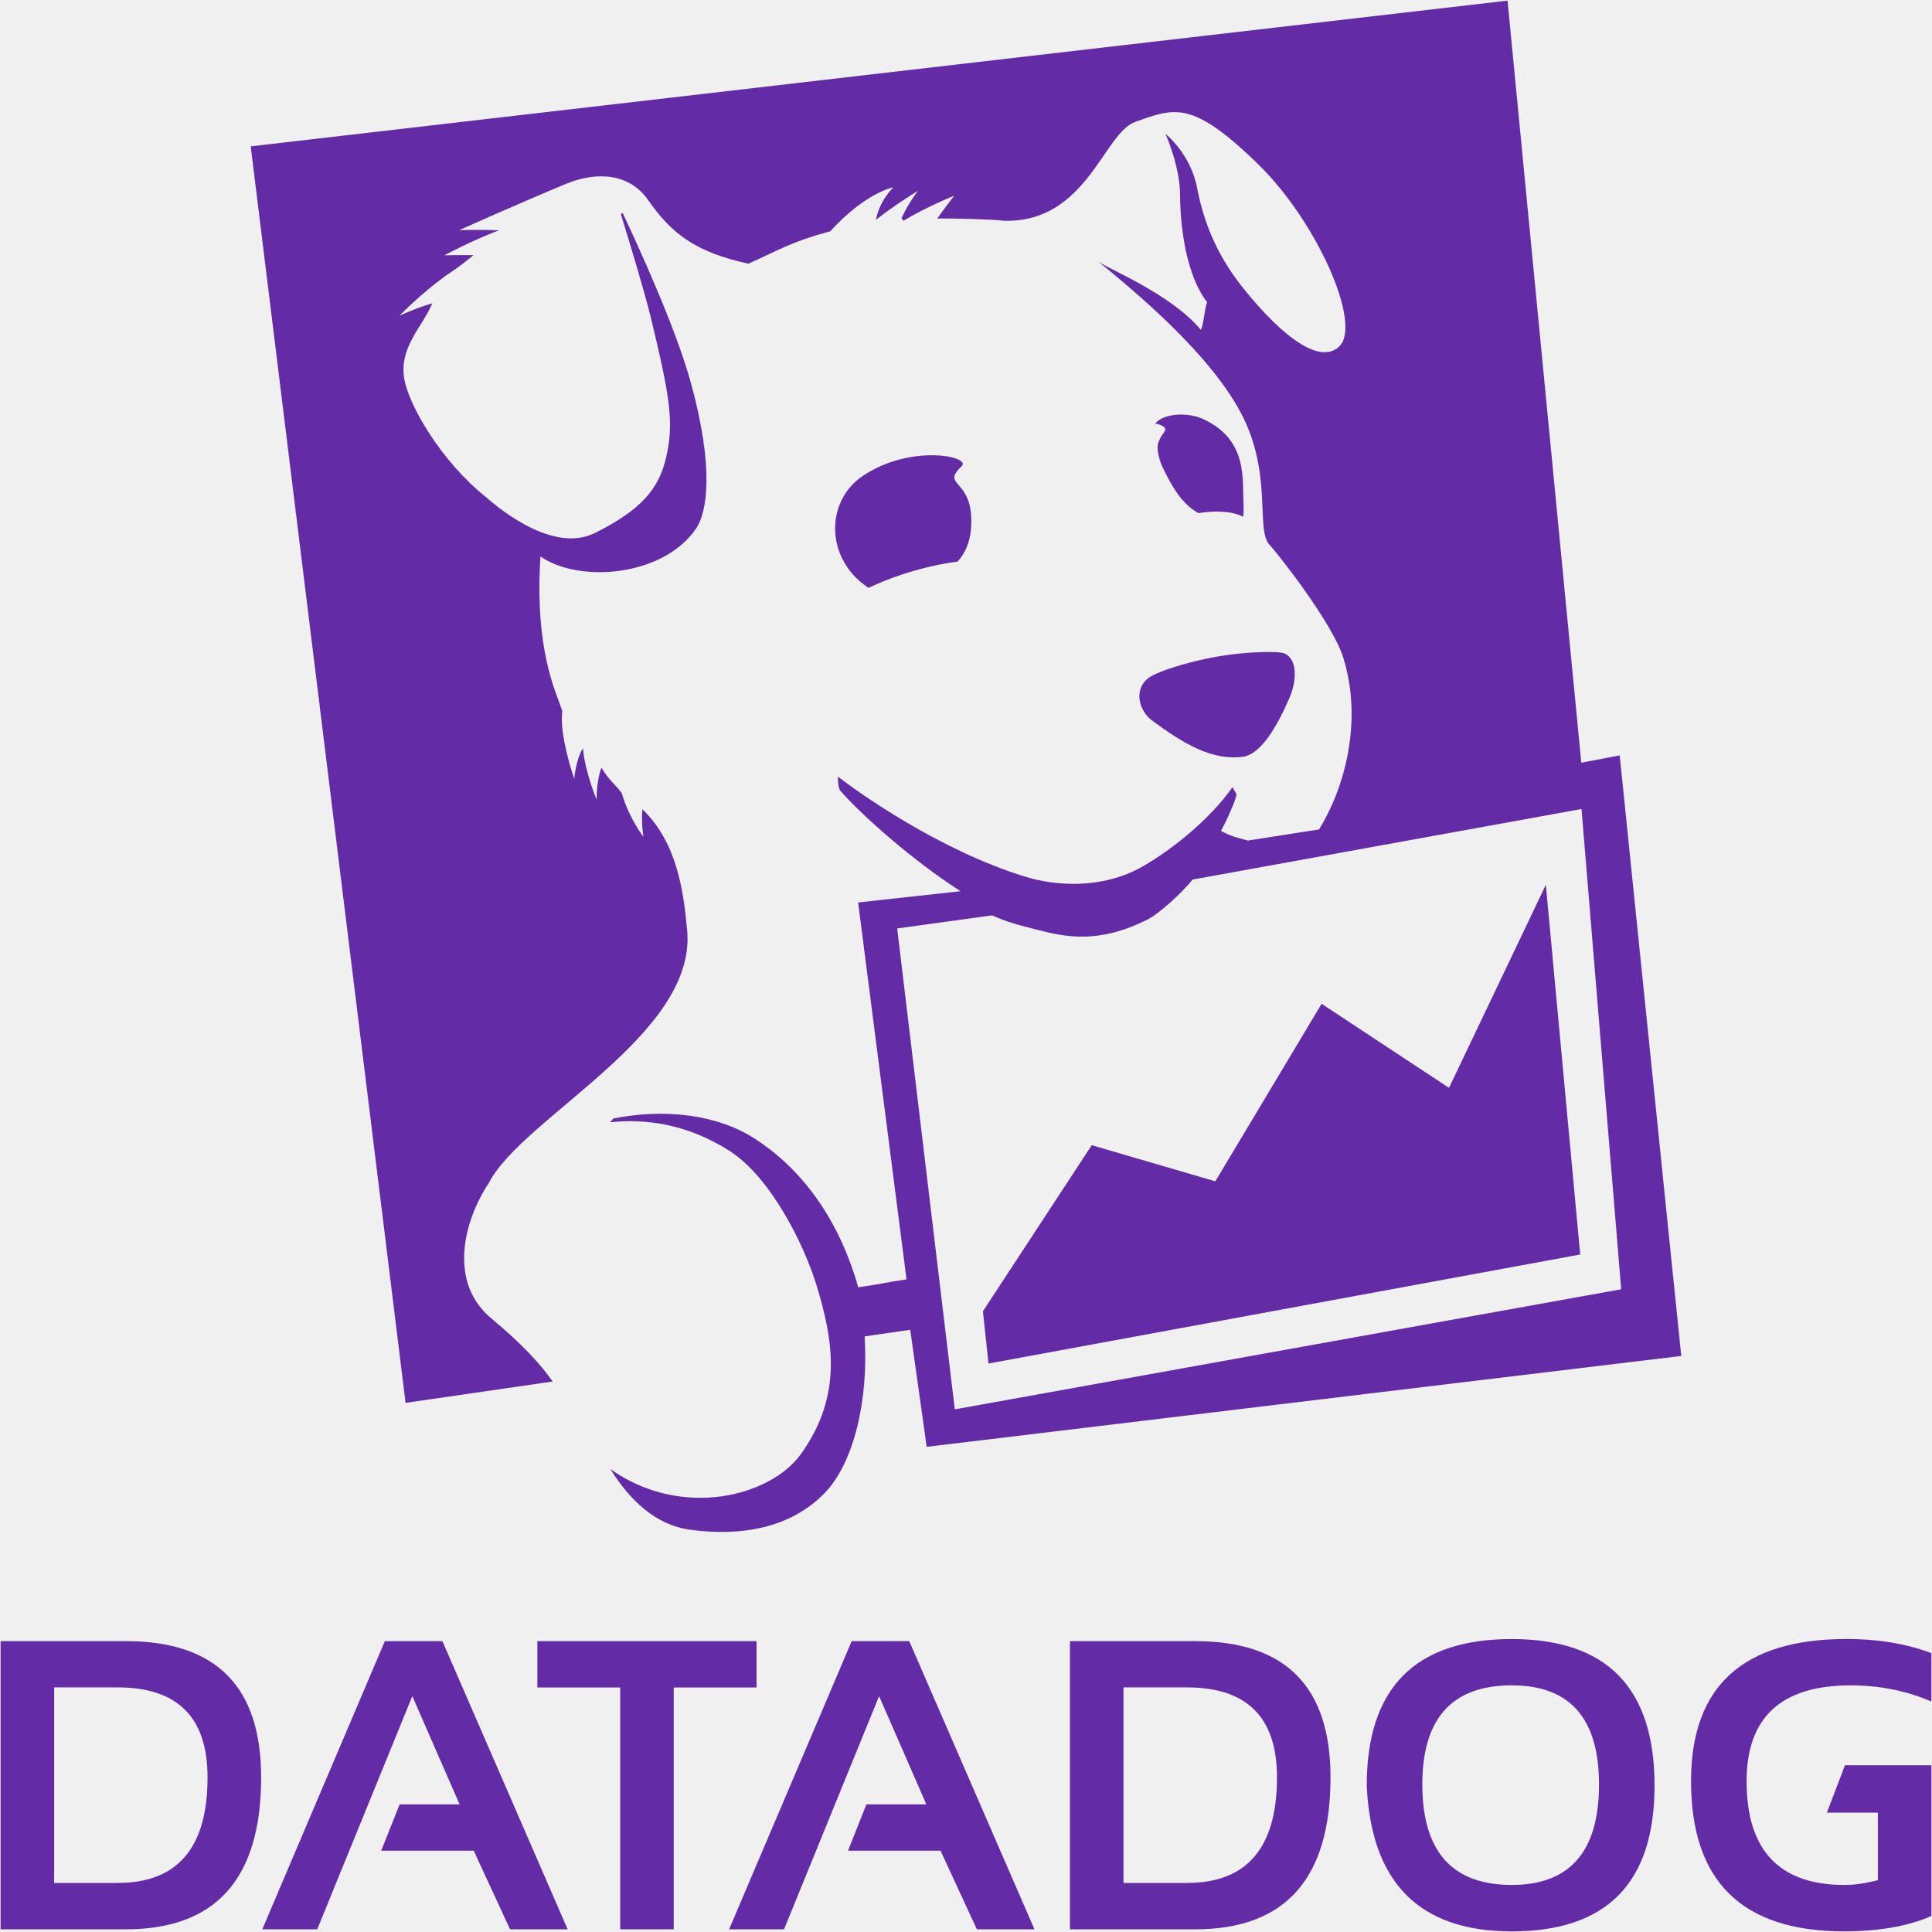
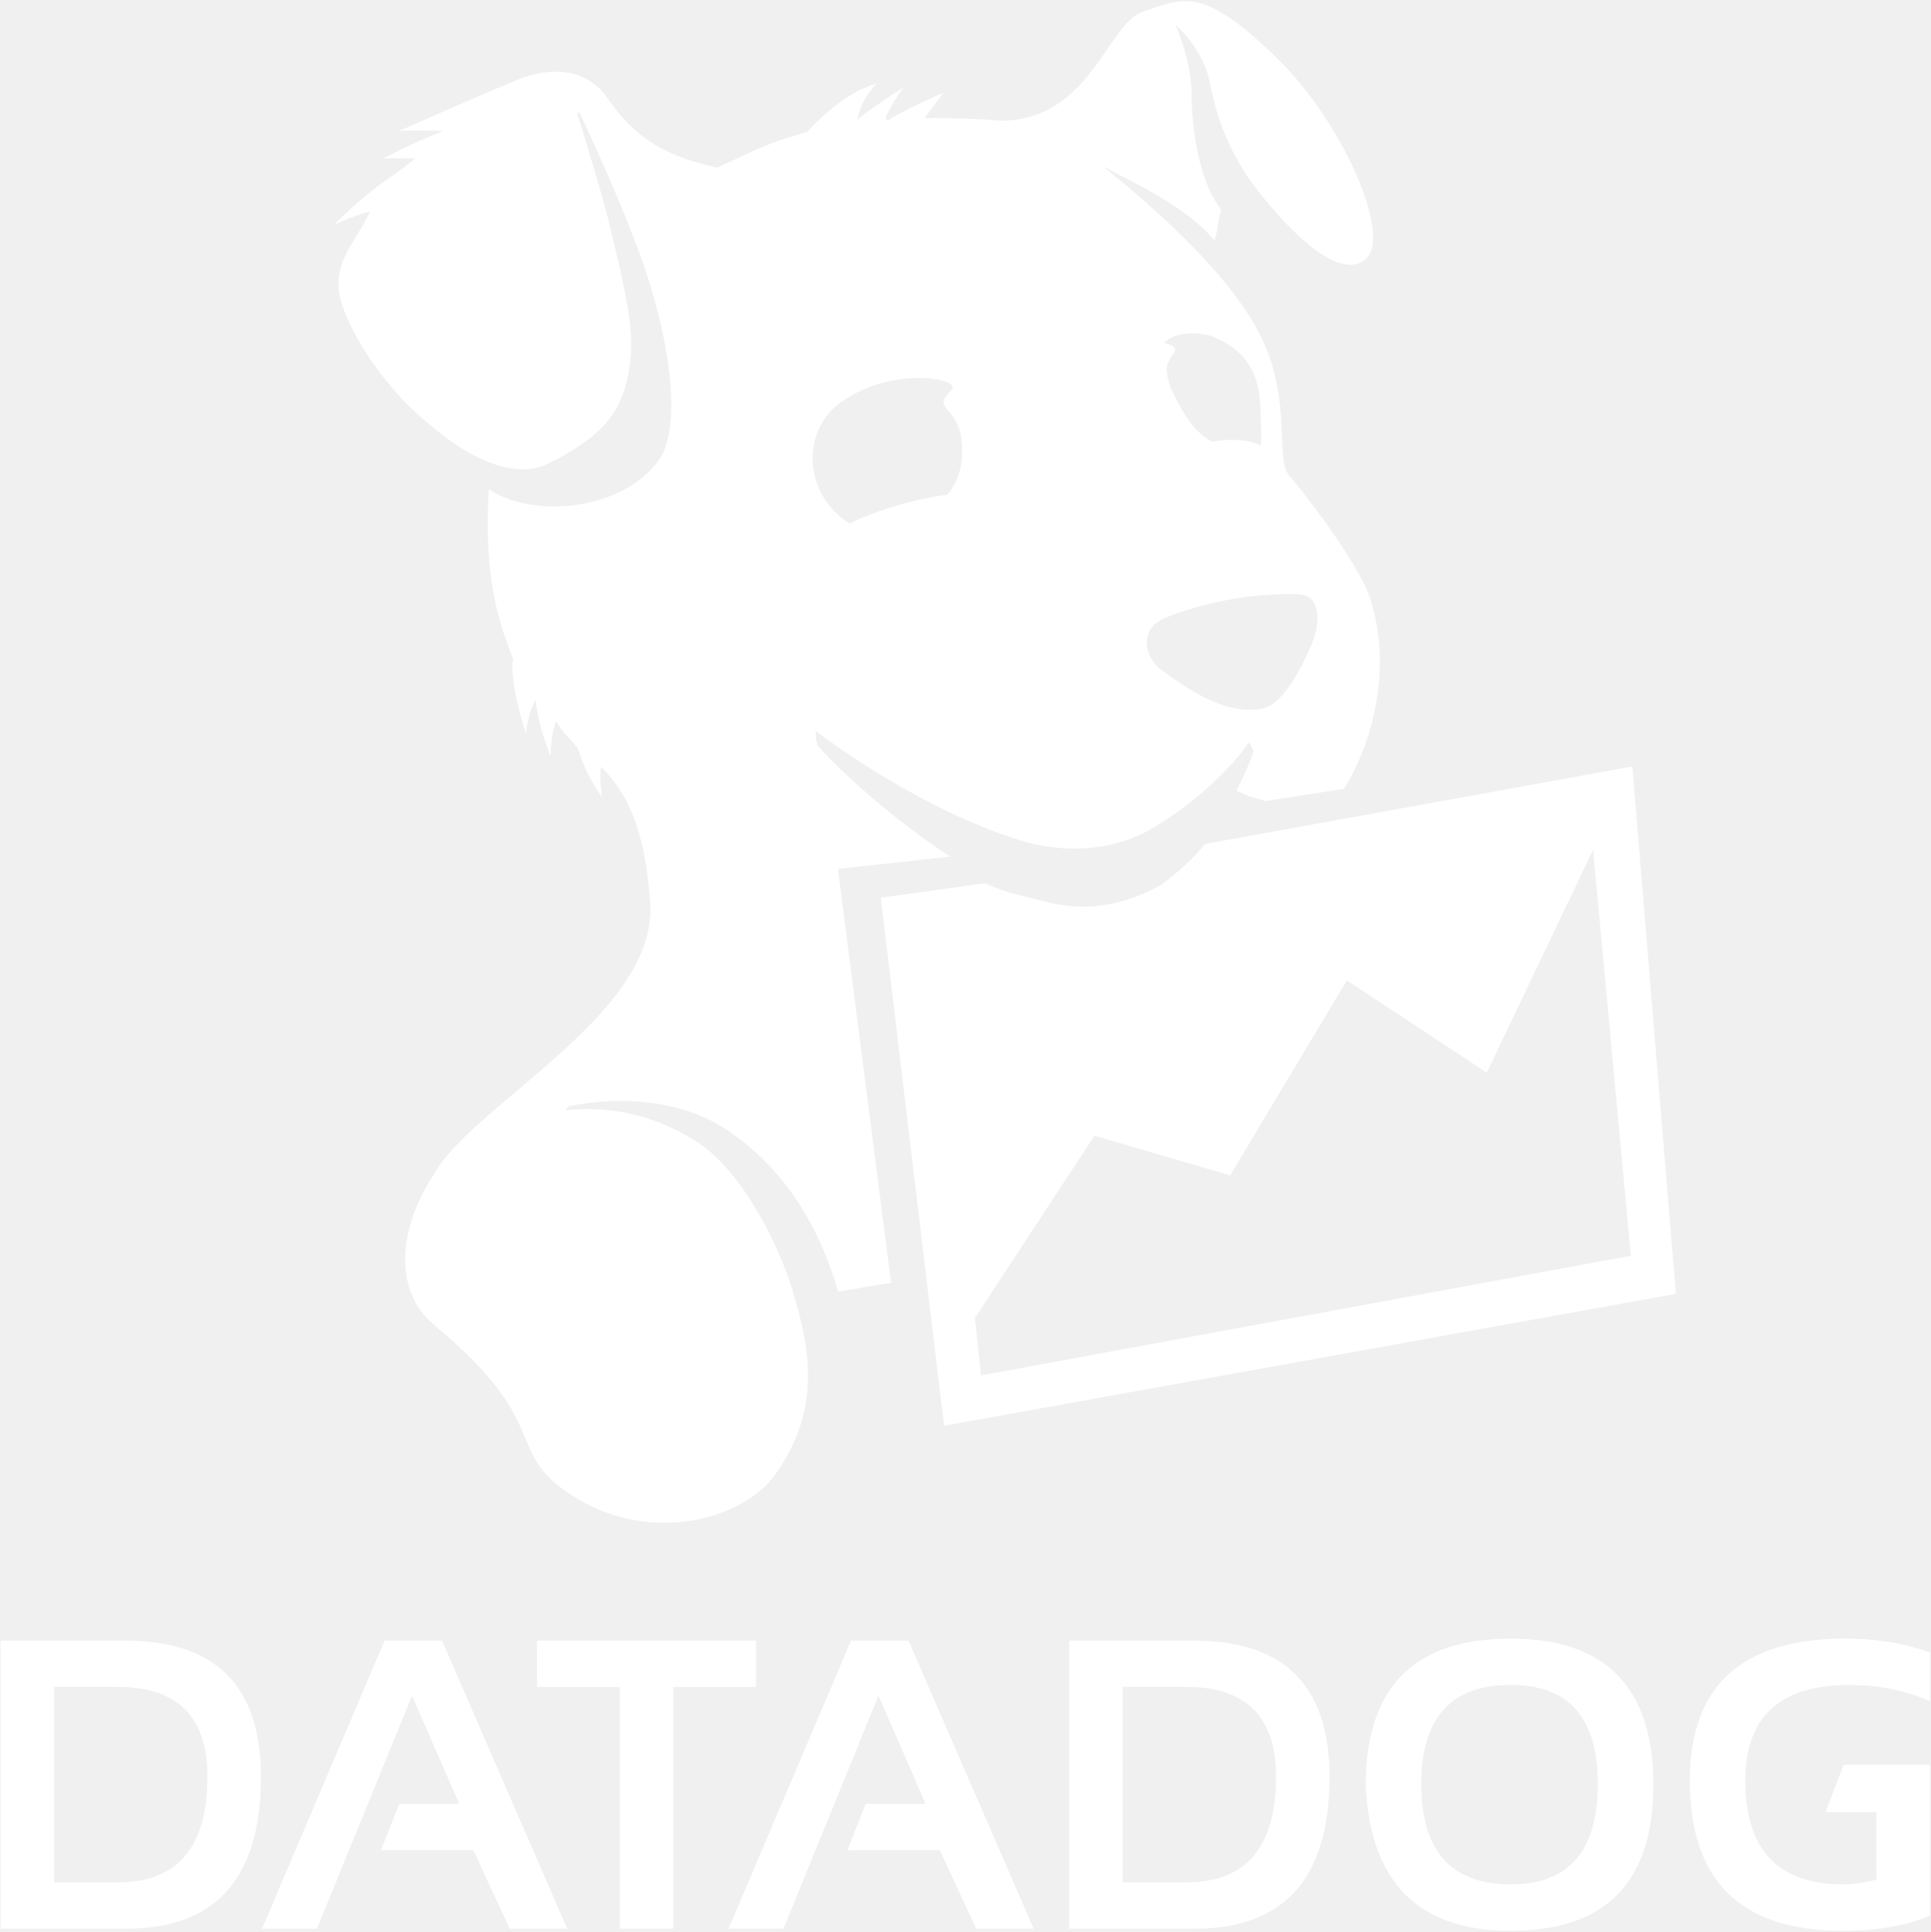
- <svg xmlns="http://www.w3.org/2000/svg" version="1.1" id="Layer_1" x="0px" y="0px" viewBox="0 0 800.5 800.5" style="enable-background:new 0 0 800.5 800.5;" xml:space="preserve">
+ <svg xmlns="http://www.w3.org/2000/svg" version="1.1" id="Layer_1" x="0px" y="0px" viewBox="0 0 800.5 801" style="enable-background:new 0 0 800.5 801;" xml:space="preserve">
  <style type="text/css">
- 	.st0{fill-rule:evenodd;clip-rule:evenodd;fill:#632CA6;}
+ 	.st0{fill:none;}
+ 	.st1{fill:#FFFFFF;}
</style>
  <g>
-     <g>
-       <path class="st0" d="M52.12,799.39H0.25V679.98h51.87c37.37,0,56.08,18.82,56.08,56.45C108.2,778.38,89.49,799.39,52.12,799.39     M22.43,780.17h26.34c24.83,0,37.23-14.58,37.23-43.76c0-24.84-12.4-37.26-37.23-37.26H22.43V780.17z M131.44,799.39h-22.77    l50.79-119.41h23.84l51.9,119.41h-23.86l-15.06-32.57h-38.33l7.62-19.19h24.86l-19.59-44.86L131.44,799.39z M222.66,679.98h90.8    v19.2h-34.31v100.21h-22.17V699.18h-34.33L222.66,679.98L222.66,679.98z M324.86,799.39h-22.77l50.8-119.41h23.84l51.89,119.41    h-23.86l-15.06-32.57h-38.33l7.6-19.19h24.86l-19.59-44.86L324.86,799.39z M495.2,799.39h-51.87V679.98h51.87    c37.39,0,56.08,18.82,56.08,56.45C551.28,778.38,532.59,799.39,495.2,799.39 M465.5,780.17h26.36c24.81,0,37.24-14.58,37.24-43.76    c0-24.84-12.43-37.26-37.24-37.26H465.5V780.17z M566.29,739.85c0-40.49,20.05-60.73,60.1-60.73c39.44,0,59.15,20.24,59.15,60.73    c0,40.25-19.71,60.4-59.15,60.4C588.11,800.24,568.1,780.1,566.29,739.85 M626.39,781c24.09,0,36.14-13.88,36.14-41.66    c0-27.35-12.05-41.04-36.14-41.04c-24.72,0-37.07,13.69-37.07,41.04C589.33,767.12,601.68,781,626.39,781 M778.07,751.07v27.95    c-5.12,1.34-9.71,1.99-13.72,1.99c-27.13,0-40.67-14.33-40.67-43c0-26.47,14.38-39.7,43.09-39.7c12,0,23.15,2.23,33.47,6.69    v-20.05c-10.31-3.89-22.02-5.85-35.14-5.85c-42.95,0-64.44,19.62-64.44,58.9c0,41.46,21.12,62.23,63.35,62.23    c14.53,0,26.6-2.12,36.24-6.36V731.4h-35.81l-7.49,19.65h21.12L778.07,751.07L778.07,751.07z" />
-     </g>
-     <g>
-       <path class="st0" d="M600.37,450.73l-52.78-34.82l-44.03,73.55l-51.21-14.97l-45.09,68.82l2.31,21.66l245.17-45.18L640.5,366.6    L600.37,450.73z M371.74,384.69l39.34-5.41c6.36,2.86,10.79,3.95,18.42,5.89c11.89,3.09,25.64,6.06,46.01-4.2    c4.74-2.35,14.62-11.38,18.61-16.53l161.16-29.23l16.44,198.98l-276.11,49.76L371.74,384.69z M671.1,312.99l-15.91,3.03    L624.63,0.26L103.88,60.64l64.16,520.62l60.96-8.85c-4.87-6.95-12.45-15.36-25.39-26.12c-17.95-14.91-11.61-40.25-1.01-56.25    c14.01-27.03,86.2-61.38,82.11-104.58c-1.47-15.71-3.96-36.15-18.55-50.17c-0.55,5.82,0.44,11.41,0.44,11.41    s-5.99-7.64-8.97-18.05c-2.96-4-5.29-5.27-8.44-10.61c-2.25,6.17-1.95,13.33-1.95,13.33s-4.9-11.57-5.69-21.34    c-2.9,4.37-3.63,12.67-3.63,12.67s-6.36-18.24-4.91-28.07c-2.9-8.55-11.51-25.52-9.08-64.08c15.89,11.13,50.88,8.49,64.51-11.6    c4.52-6.66,7.63-24.82-2.26-60.62c-6.35-22.95-22.07-57.13-28.2-70.1l-0.73,0.53c3.23,10.45,9.89,32.34,12.45,42.97    c7.74,32.2,9.81,43.42,6.18,58.27c-3.09,12.91-10.5,21.35-29.28,30.79c-18.78,9.47-43.71-13.58-45.28-14.85    c-18.25-14.54-32.37-38.25-33.94-49.78c-1.64-12.61,7.27-20.18,11.76-30.49c-6.43,1.83-13.59,5.1-13.59,5.1s8.55-8.85,19.09-16.5    c4.37-2.89,6.93-4.73,11.53-8.55c-6.66-0.11-12.07,0.08-12.07,0.08s11.11-6,22.62-10.37c-8.42-0.37-16.49-0.06-16.49-0.06    s24.79-11.09,44.36-19.22c13.46-5.52,26.61-3.89,34,6.8c9.7,14,19.89,21.6,41.48,26.31c13.26-5.88,17.28-8.89,33.94-13.44    c14.66-16.13,26.17-18.21,26.17-18.21s-5.71,5.24-7.24,13.47c8.31-6.55,17.42-12.02,17.42-12.02s-3.53,4.35-6.82,11.27l0.76,1.14    c9.7-5.82,21.1-10.4,21.1-10.4s-3.26,4.12-7.08,9.45c7.32-0.06,22.15,0.31,27.91,0.96c33.99,0.75,41.04-36.29,54.08-40.94    c16.33-5.83,23.63-9.36,51.46,17.98C545.64,92,564.3,134,555.03,143.41c-7.77,7.81-23.09-3.05-40.07-24.21    c-8.97-11.21-15.76-24.46-18.94-41.3c-2.68-14.21-13.12-22.45-13.12-22.45s6.05,13.5,6.05,25.39c0,6.5,0.81,30.79,11.23,44.43    c-1.03,1.99-1.51,9.86-2.65,11.37c-12.12-14.65-38.15-25.13-42.4-28.22c14.37,11.77,47.39,38.81,60.07,64.74    c12,24.51,4.93,46.98,11,52.79c1.73,1.66,25.8,31.66,30.43,46.73c8.08,26.26,0.48,53.87-10.09,70.99l-29.53,4.6    c-4.32-1.2-7.23-1.8-11.1-4.04c2.14-3.78,6.38-13.2,6.42-15.15l-1.67-2.92c-9.19,13.02-24.58,25.66-37.37,32.92    c-16.74,9.49-36.03,8.02-48.59,4.14c-35.64-10.99-69.35-35.08-77.48-41.41c0,0-0.25,5.05,1.28,6.19    c8.98,10.14,29.57,28.47,49.48,41.26l-42.43,4.67l20.06,156.17c-8.89,1.27-10.28,1.9-20.01,3.28    c-8.58-30.31-24.99-50.1-42.93-61.63c-15.82-10.17-37.64-12.46-58.52-8.32l-1.34,1.56c14.52-1.51,31.66,0.59,49.27,11.74    c17.28,10.93,31.21,39.16,36.34,56.15c6.57,21.72,11.11,44.96-6.57,69.59c-12.57,17.51-49.27,27.18-78.93,6.25    c7.92,12.74,18.62,23.15,33.04,25.11c21.4,2.91,41.71-0.81,55.69-15.16c11.93-12.27,18.27-37.93,16.6-64.95l18.89-2.74l6.82,48.5    l312.65-37.65L671.1,312.99z M480.88,181.28c-0.87,1.99-2.25,3.3-0.19,9.78l0.12,0.37l0.33,0.84l0.86,1.94    c3.71,7.59,7.78,14.74,14.6,18.4c1.76-0.3,3.59-0.5,5.48-0.59c6.4-0.28,10.44,0.73,12.99,2.11c0.23-1.28,0.28-3.14,0.14-5.89    c-0.5-9.61,1.9-25.95-16.57-34.55c-6.97-3.23-16.75-2.24-20.01,1.8c0.59,0.08,1.12,0.2,1.54,0.34    C485.11,177.54,481.77,179.24,480.88,181.28 M532.66,270.94c-2.42-1.34-13.74-0.81-21.7,0.14c-15.16,1.79-31.53,7.04-35.11,9.84    c-6.52,5.04-3.56,13.82,1.26,17.43c13.51,10.09,25.35,16.86,37.84,15.21c7.67-1.01,14.44-13.16,19.23-24.18    C537.46,281.79,537.46,273.6,532.66,270.94 M398.45,193.17c4.27-4.06-21.29-9.39-41.13,4.14c-14.63,9.98-15.1,31.38-1.09,43.51    c1.4,1.2,2.56,2.05,3.63,2.75c4.09-1.93,8.75-3.87,14.12-5.61c9.06-2.94,16.6-4.46,22.79-5.27c2.96-3.31,6.41-9.14,5.55-19.7    C401.14,198.66,390.3,200.93,398.45,193.17" />
-     </g>
+     <path class="st0" d="M546.48,341.44c0.01,0,0.01-0.01,0.01-0.01h-0.01V341.44z" />
+   </g>
+   <g>
+     <path class="st1" d="M22.42,780.42h26.36c24.81,0,37.23-14.58,37.23-43.77c0-24.84-12.41-37.27-37.23-37.27H22.42V780.42z    M52.12,799.65H0.25V680.22h51.87c37.37,0,56.07,18.82,56.07,56.45C108.19,778.65,89.49,799.65,52.12,799.65" />
+     <polygon class="st1" points="131.42,799.65 108.66,799.65 159.45,680.22 183.29,680.22 235.19,799.65 211.34,799.65 196.28,767.07    157.96,767.07 165.56,747.87 190.42,747.87 170.84,703.01  " />
+     <polygon class="st1" points="222.65,680.22 313.45,680.22 313.45,699.42 279.15,699.42 279.15,799.65 256.98,799.65 256.98,699.42    222.65,699.42  " />
+     <polygon class="st1" points="324.85,799.65 302.08,799.65 352.87,680.22 376.72,680.22 428.61,799.65 404.74,799.65 389.69,767.07    351.36,767.07 358.97,747.87 383.82,747.87 364.25,703.01  " />
+     <path class="st1" d="M465.5,780.42h26.36c24.83,0,37.25-14.58,37.25-43.77c0-24.84-12.42-37.27-37.25-37.27H465.5V780.42z    M495.21,799.65h-51.87V680.22h51.87c37.4,0,56.07,18.82,56.07,56.45C551.28,778.65,532.6,799.65,495.21,799.65" />
+     <path class="st1" d="M626.4,781.26c24.09,0,36.13-13.89,36.13-41.68c0-27.36-12.04-41.03-36.13-41.03   c-24.72,0-37.08,13.67-37.08,41.03C589.32,767.37,601.68,781.26,626.4,781.26 M566.3,740.1c0-40.49,20.04-60.73,60.1-60.73   c39.45,0,59.15,20.24,59.15,60.73c0,40.26-19.7,60.4-59.15,60.4C588.11,800.5,568.09,780.36,566.3,740.1" />
+     <path class="st1" d="M778.07,751.32v27.97c-5.11,1.34-9.7,1.99-13.72,1.99c-27.11,0-40.66-14.35-40.66-43   c0-26.48,14.36-39.7,43.08-39.7c12,0,23.16,2.23,33.48,6.69V685.2c-10.32-3.89-22.04-5.83-35.14-5.83   c-42.95,0-64.44,19.62-64.44,58.91c0,41.47,21.11,62.23,63.34,62.23c14.53,0,26.6-2.12,36.25-6.36v-62.47h-35.82l-7.49,19.64   L778.07,751.32L778.07,751.32z" />
+     <path class="st1" d="M349.36,166.26c21.81-14.87,49.91-9.02,45.2-4.55c-8.97,8.54,2.97,6.01,4.26,21.77   c0.95,11.6-2.85,18-6.1,21.64c-6.8,0.89-15.08,2.56-25.04,5.79c-5.89,1.91-11.03,4.04-15.51,6.18c-1.18-0.78-2.47-1.71-4-3.03   C332.77,200.74,333.28,177.22,349.36,166.26 M479.63,258.13c3.95-3.06,21.94-8.84,38.59-10.82c8.74-1.04,21.2-1.62,23.86-0.13   c5.28,2.92,5.28,11.93,1.67,20.26c-5.26,12.11-12.71,25.47-21.13,26.57c-13.74,1.81-26.75-5.62-41.6-16.71   C475.72,273.32,472.47,263.67,479.63,258.13 M504.7,140.3c20.3,9.45,17.64,27.42,18.2,37.97c0.16,3.03,0.1,5.07-0.16,6.49   c-2.82-1.53-7.25-2.64-14.29-2.33c-2.06,0.09-4.07,0.33-6,0.64c-7.49-4.01-11.96-11.87-16.06-20.22c-0.37-0.77-0.66-1.45-0.93-2.13   c-0.11-0.3-0.25-0.64-0.36-0.91c-0.05-0.15-0.09-0.28-0.14-0.42c-2.25-7.13-0.74-8.56,0.21-10.76c0.98-2.24,4.64-4.1-0.77-5.97   c-0.46-0.17-1.05-0.28-1.7-0.39C486.28,137.83,497.03,136.74,504.7,140.3 M394.05,355.15c-21.87-14.05-44.5-34.18-54.39-45.32   c-1.66-1.25-1.39-6.8-1.39-6.8c8.93,6.95,45.98,33.41,85.14,45.49c13.81,4.27,35.02,5.88,53.41-4.55   c14.06-7.97,30.97-21.86,41.07-36.17l1.85,3.21c-0.07,2.13-4.72,12.49-7.07,16.66c4.27,2.46,7.46,3.12,12.21,4.43l32.44-5.06   c11.64-18.8,19.98-49.13,11.09-78c-5.08-16.56-31.55-49.53-33.45-51.34c-6.66-6.39,1.12-31.09-12.07-58.02   c-13.94-28.49-50.24-58.2-66-71.13c4.65,3.4,33.26,14.92,46.59,31.02c1.25-1.67,1.77-10.31,2.92-12.49   c-11.44-14.99-12.34-41.69-12.34-48.82c0-13.08-6.66-27.91-6.66-27.91s11.46,9.07,14.42,24.68c3.5,18.51,10.96,33.07,20.82,45.39   c18.66,23.25,35.51,35.18,44.04,26.58c10.19-10.32-10.33-56.49-36.57-82.26C499.5-5.3,491.48-1.43,473.53,4.99   c-14.33,5.1-22.08,45.8-59.43,45c-6.33-0.73-22.63-1.14-30.68-1.07c4.2-5.86,7.79-10.4,7.79-10.4s-12.53,5.03-23.2,11.43   l-0.82-1.24c3.6-7.6,7.48-12.39,7.48-12.39s-10.01,6.01-19.15,13.21c1.67-9.06,7.95-14.8,7.95-14.8s-12.65,2.29-28.77,20   c-18.31,5-22.72,8.3-37.31,14.76c-23.72-5.17-34.93-13.53-45.58-28.9c-8.13-11.74-22.57-13.53-37.36-7.46   c-21.52,8.92-48.77,21.11-48.77,21.11s8.86-0.34,18.12,0.07c-12.66,4.8-24.85,11.4-24.85,11.4s5.94-0.2,13.26-0.08   c-5.06,4.2-7.85,6.21-12.66,9.39c-11.59,8.41-20.98,18.12-20.98,18.12s7.87-3.58,14.92-5.59c-4.93,11.32-14.72,19.64-12.92,33.5   c1.72,12.66,17.26,38.71,37.31,54.7c1.72,1.4,29.12,26.72,49.76,16.32c20.65-10.39,28.78-19.64,32.18-33.85   c3.99-16.31,1.71-28.62-6.8-64.01c-2.8-11.68-10.13-35.73-13.66-47.23l0.79-0.57c6.76,14.25,24.04,51.81,31,77.03   c10.87,39.34,7.47,59.3,2.5,66.61c-14.99,22.07-53.43,24.98-70.92,12.75c-2.67,42.36,6.79,61,9.99,70.4   c-1.6,10.8,5.41,30.85,5.41,30.85s0.79-9.12,3.99-13.92c0.86,10.72,6.26,23.45,6.26,23.45s-0.33-7.86,2.13-14.65   c3.46,5.86,6,7.25,9.28,11.66c3.27,11.46,9.84,19.82,9.84,19.82s-1.07-6.14-0.48-12.54c16.03,15.4,18.79,37.87,20.39,55.12   c4.49,47.48-74.85,85.21-90.22,114.9c-11.66,17.58-18.63,45.41,1.1,61.81c47.71,39.61,29.39,50.52,53.27,67.93   c32.75,23.88,73.75,13.18,87.71-6.24c19.43-27.07,14.43-52.6,7.21-76.47c-5.63-18.68-20.96-49.7-39.93-61.7   c-19.37-12.27-38.21-14.58-54.17-12.92l1.48-1.69c22.96-4.56,46.95-2.05,64.32,9.13c19.71,12.67,37.74,34.41,47.18,67.72   c10.69-1.52,12.21-2.22,21.99-3.6l-22.04-171.6L394.05,355.15z M406.78,570.25l-2.55-23.79l49.57-75.61l56.27,16.45l48.4-80.83   l58.02,38.26l44.07-92.43l15.67,168.33L406.78,570.25z M676.84,317.79L499.7,349.9c-4.38,5.67-15.24,15.59-20.45,18.18   c-22.37,11.26-37.5,8.01-50.55,4.61c-8.4-2.13-13.27-3.33-20.25-6.47l-43.24,5.94l26.24,218.96l303.44-54.7L676.84,317.79z" />
  </g>
</svg>
